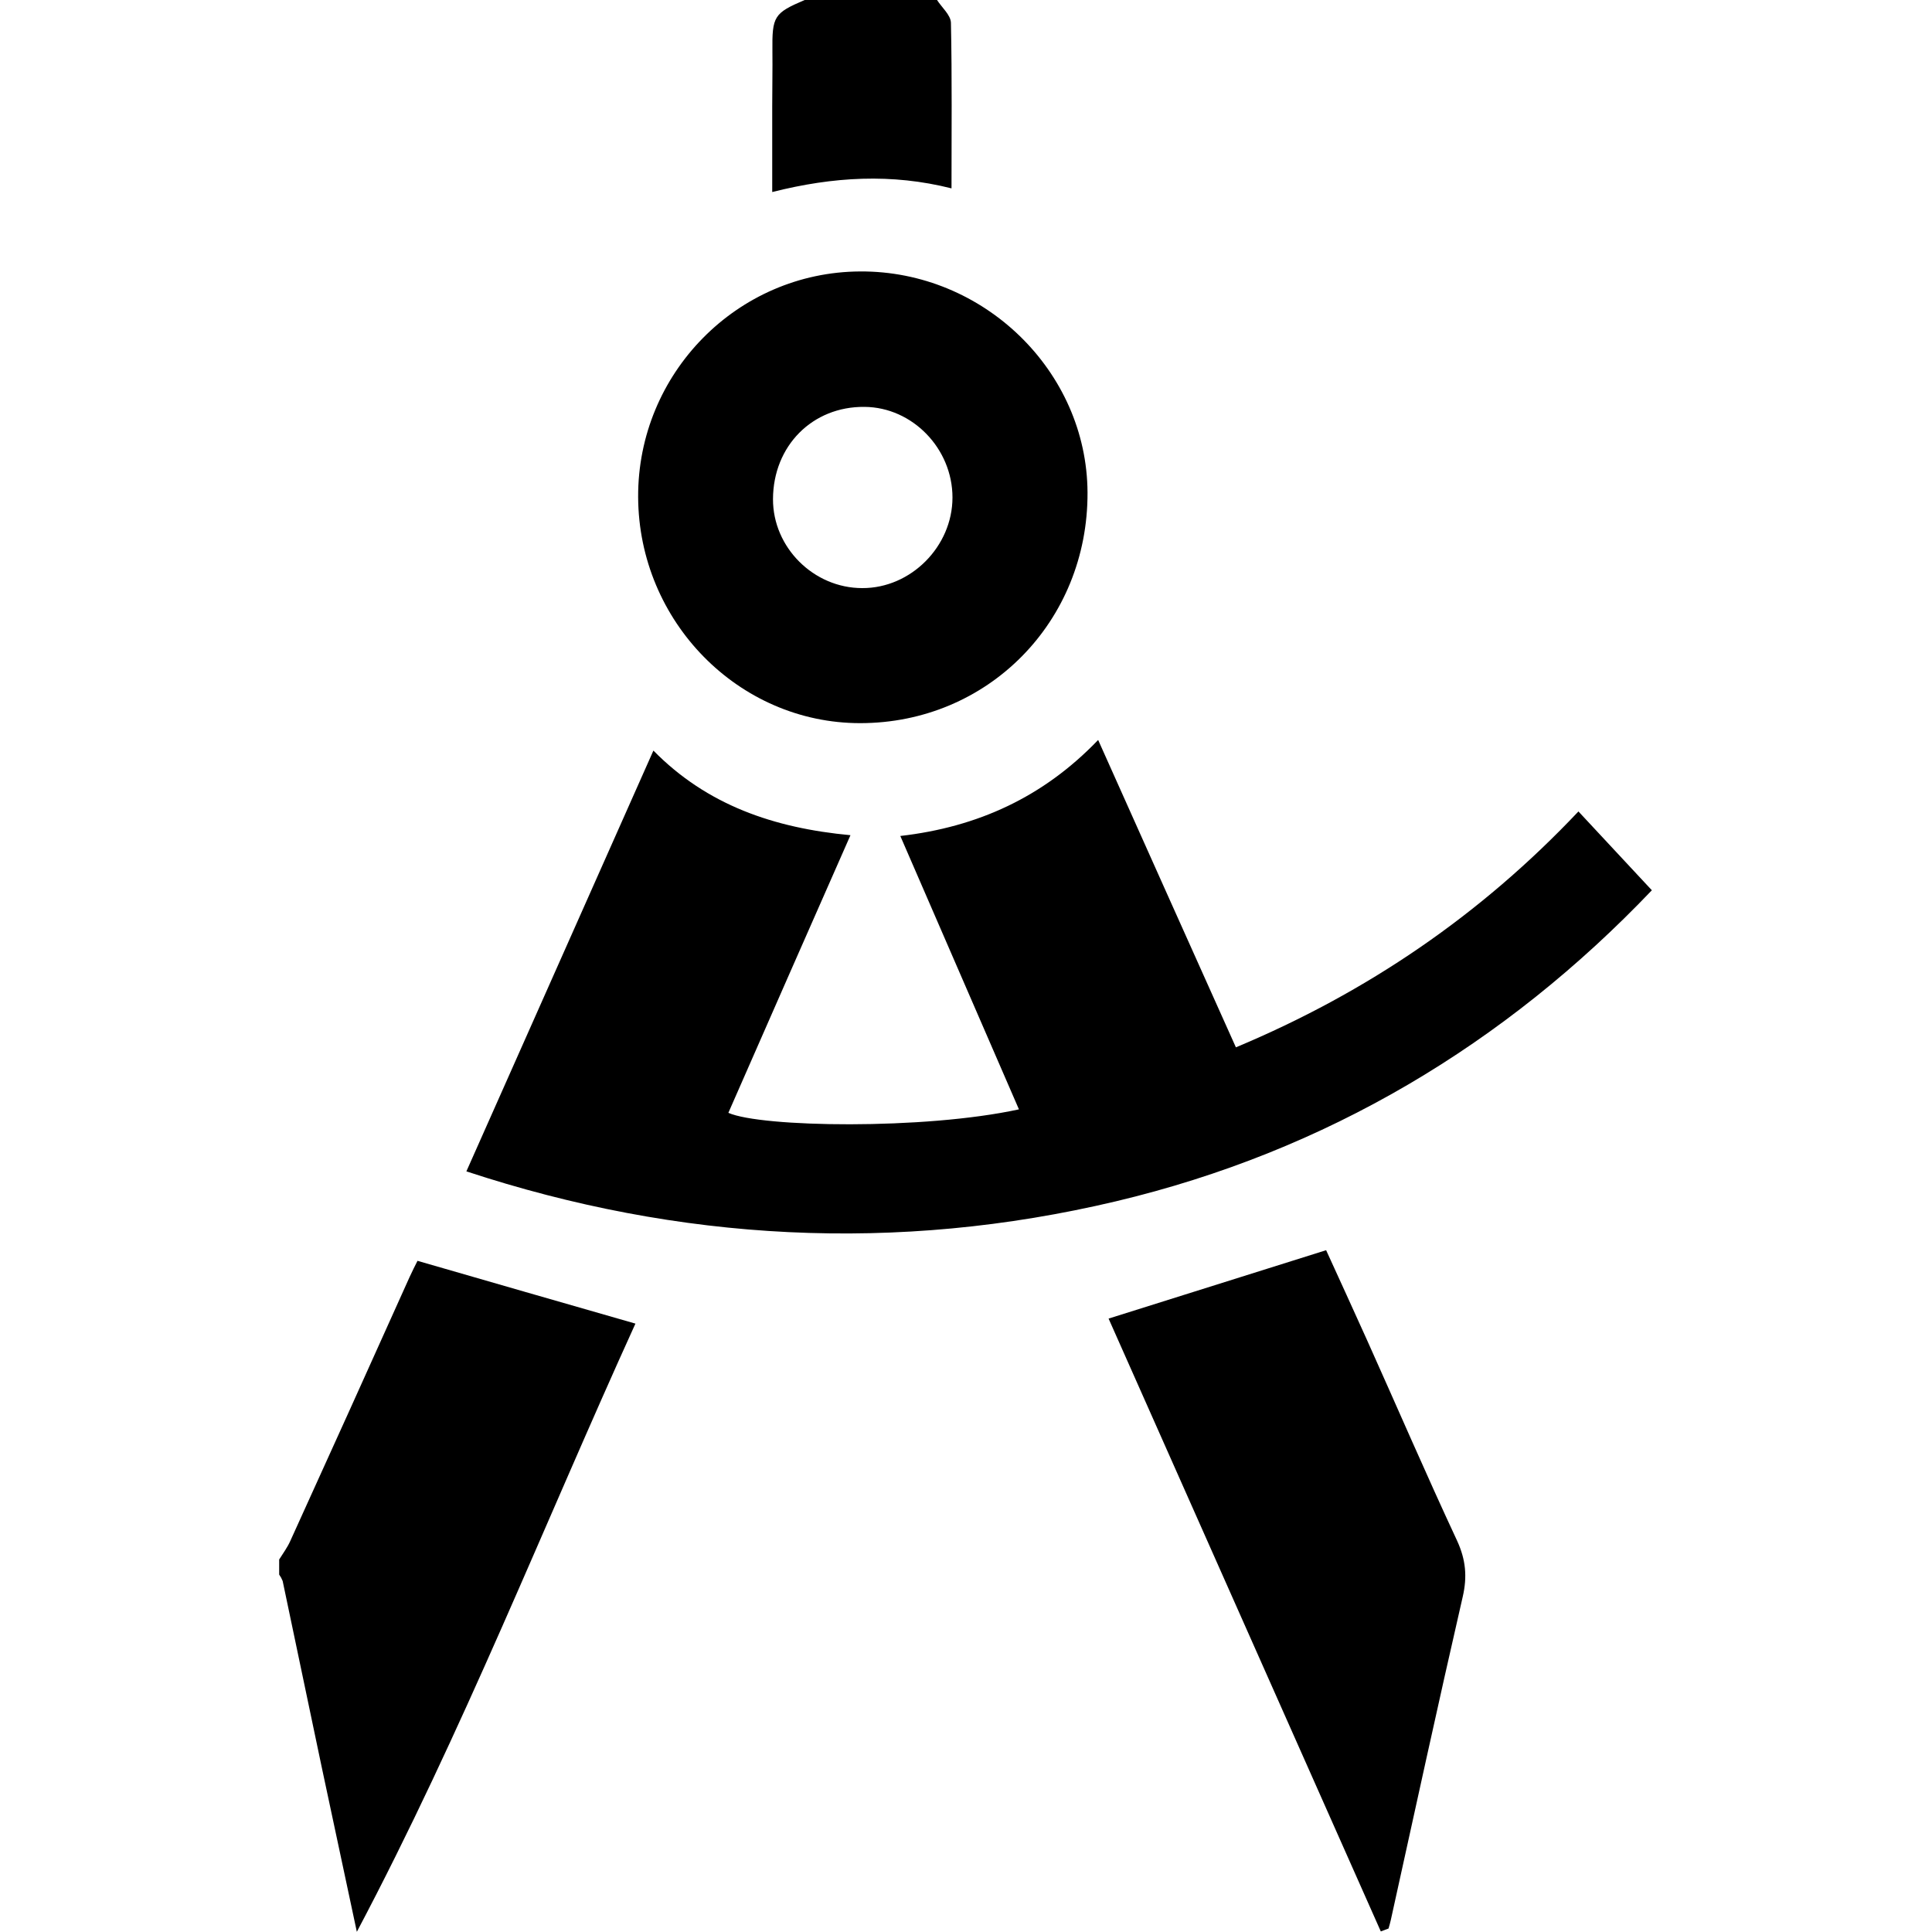
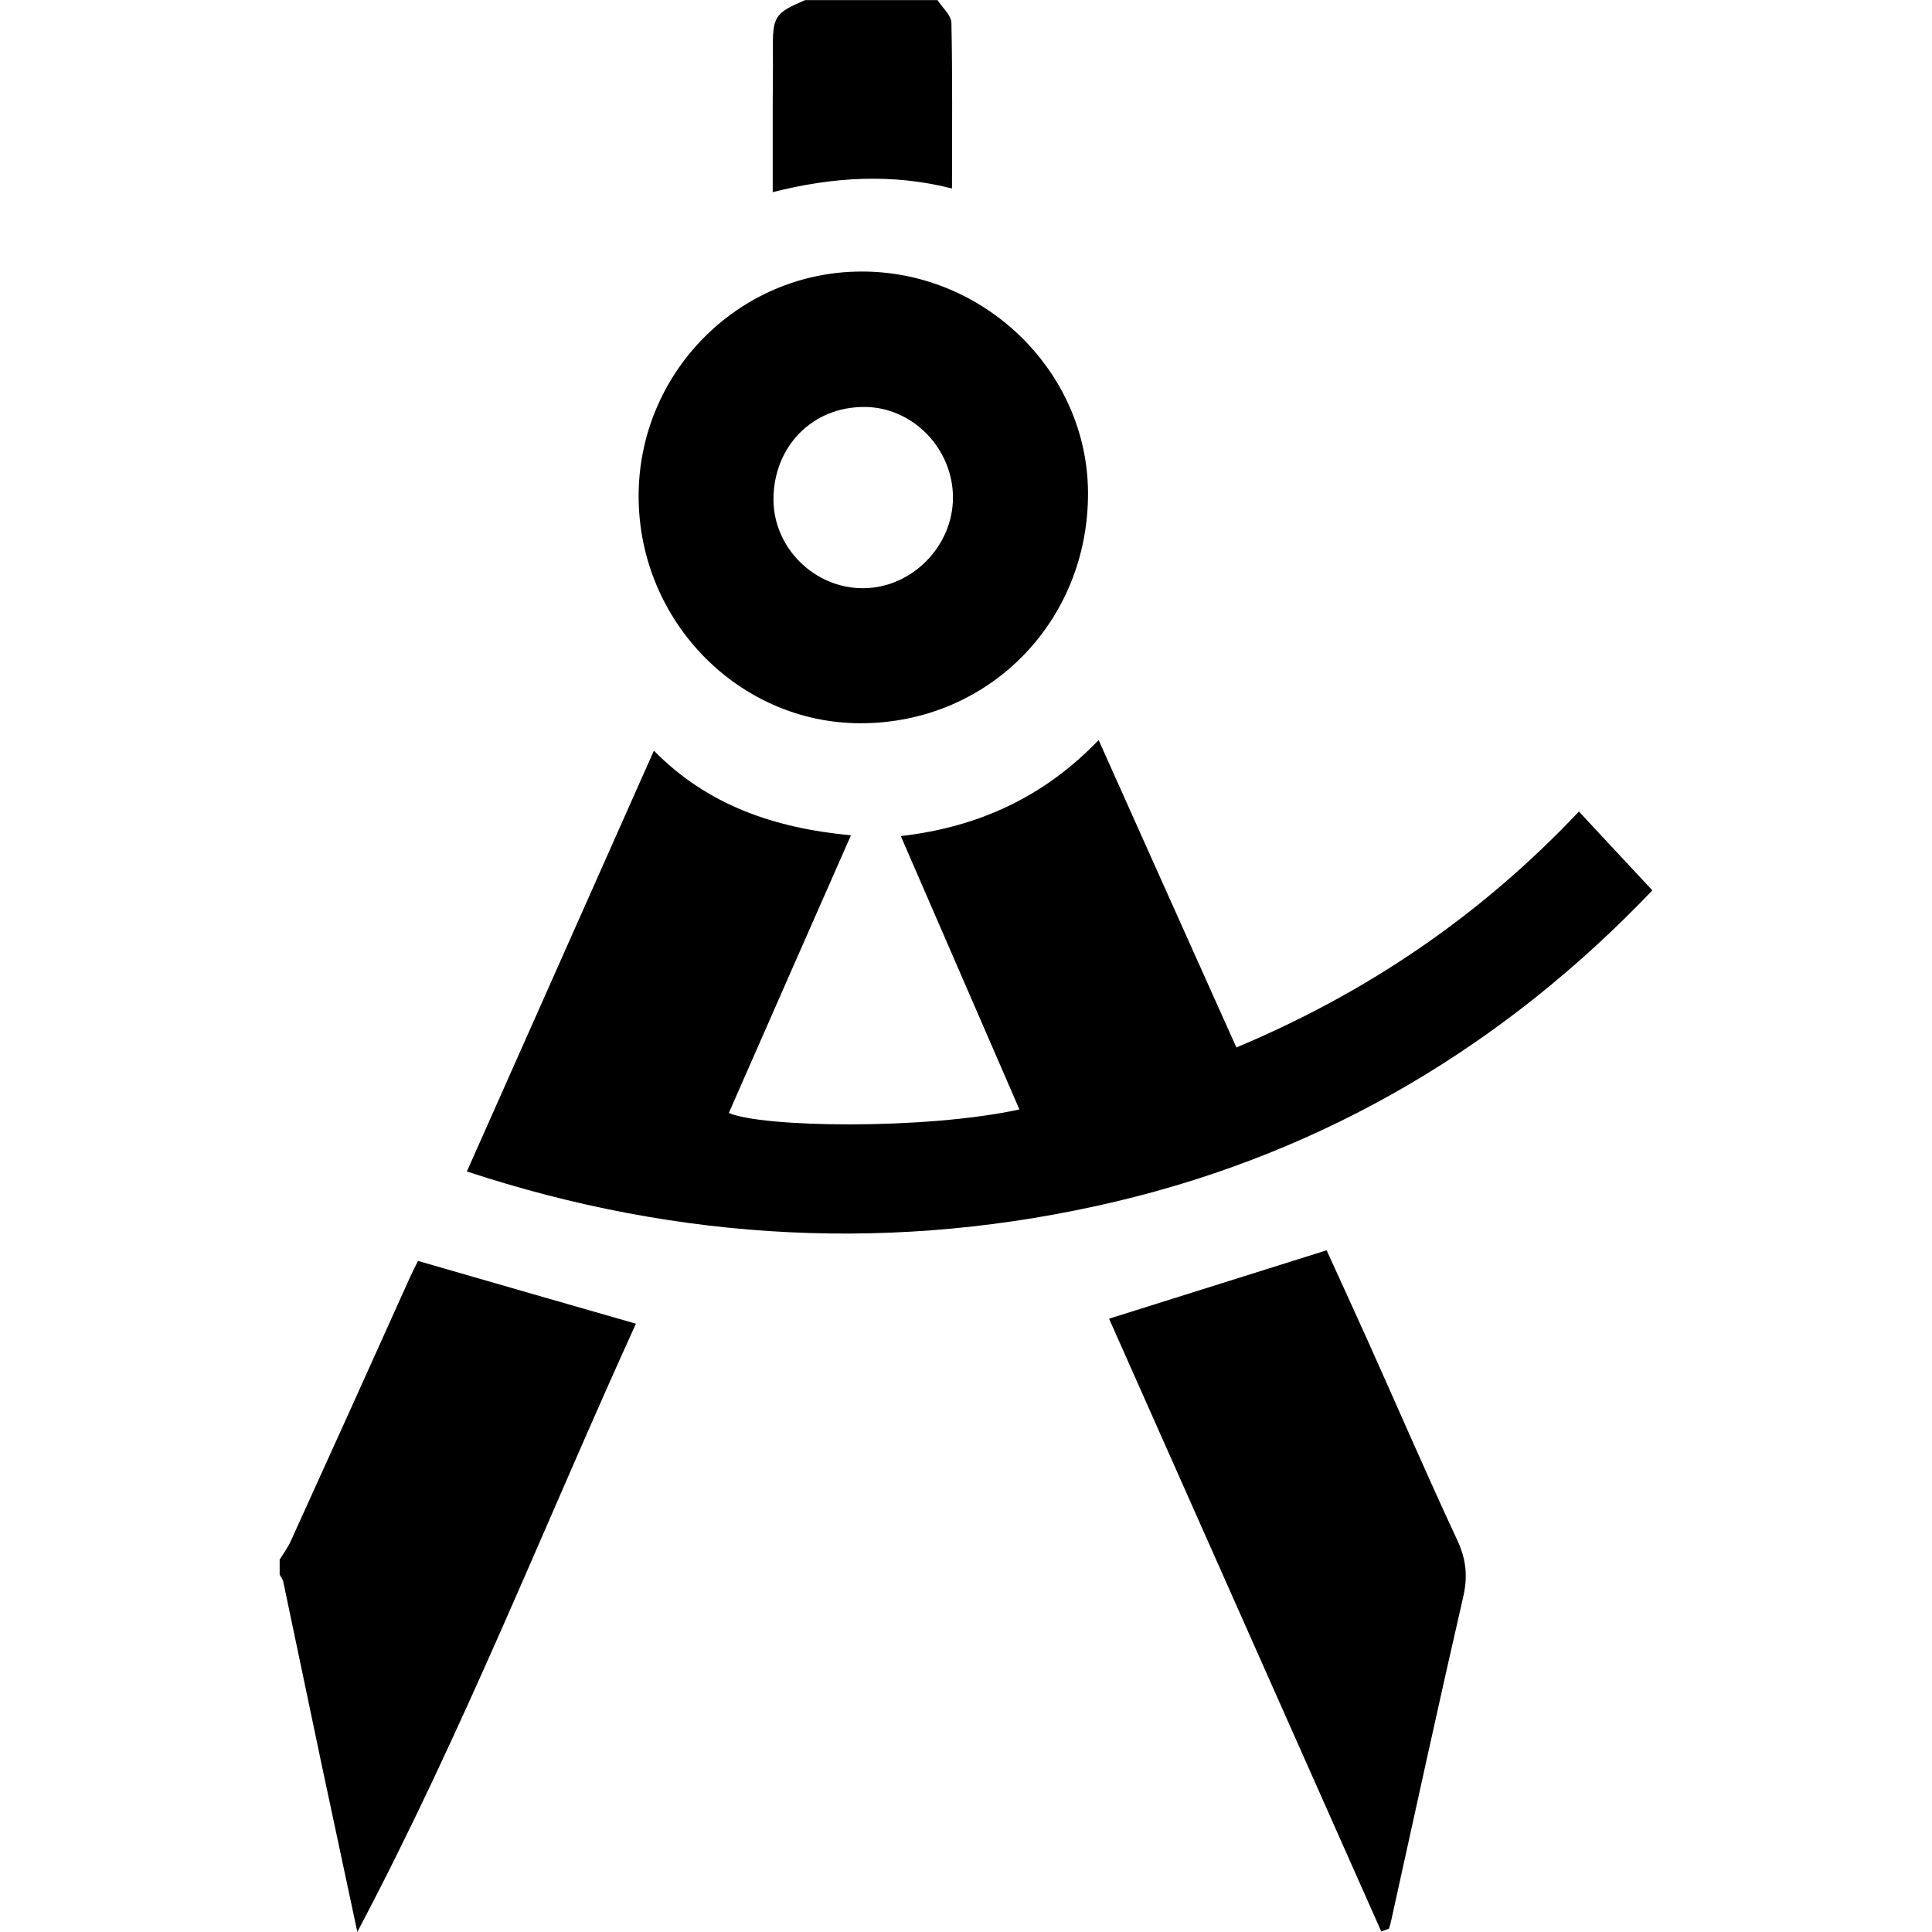
- <svg xmlns="http://www.w3.org/2000/svg" id="a028eed6-45c2-4f19-a3d3-ceb89a4bbbb3" data-name="Layer 1" viewBox="0 0 1000 1000">
-   <path d="M144.5,807.2c2-3.2,4.3-6.3,5.8-9.7Q181.35,729.25,212,661c1.3-2.9,2.8-5.8,4.1-8.4,37.4,10.8,74.4,21.5,112.8,32.5-47.3,103.9-89.3,211-144.2,314.8-6.4-30.1-12.4-58-18.3-85.8l-20.1-95.8a15.189,15.189,0,0,0-1.8-3.3v-7.8ZM485,0c2.5,3.9,7.1,7.8,7.2,11.8.6,28.4.3,56.7.3,85.7-30.9-7.8-61.2-6.1-92.8,1.9V54.9c0-9.5.2-19,.1-28.4-.2-18.1.8-19.7,16.7-26.5ZM440.2,432.3C418.7,481.1,397.8,528.5,377,576c16.8,7.5,101.2,8.9,150.4-1.8C507,527.1,486.7,480.4,466,432.7c40-4.6,74-20.1,102.4-49.7,23.9,53.4,47.4,105.9,71.3,159.1C707.6,513.7,766.5,473.5,817,420c12.7,13.7,25.1,26.9,38,40.8-75.9,79.6-168.4,135.1-277.4,161-113.5,26.9-226,20.8-336.2-15.5,32.4-72.9,64.3-144.7,96.8-217.8,27.8,28.3,62.5,40.1,102,43.8Zm-109.9-175c-.3-64,51.3-116.5,114.9-116.8,63.9-.4,117.4,51.6,117.7,114.4.3,66.8-51.5,119.4-117.7,119.4C382.3,374.3,330.6,321.7,330.3,257.3Zm162.7.2c0-25.3-20.7-46.7-45.5-46.9-27-.3-47.3,20.2-47.4,47.7-.1,25,21,46.1,46.2,46.1,25.2.1,46.7-21.6,46.7-46.9ZM714.7,999.7,573.8,682.5c38.1-12,74.8-23.5,112.6-35.4,6.8,14.9,14.1,30.8,21.3,46.8,15.5,34.5,30.5,69.3,46.5,103.6,4.5,9.8,5.3,18.6,2.9,29-12.8,55.7-24.9,111.5-37.2,167.2-.3,1.5-.8,3-1.2,4.5l-4,1.5Z" />
+ <svg xmlns="http://www.w3.org/2000/svg" id="affea054-50a0-4554-af82-d298a415ae21" data-name="ece32463-6df5-4d17-b69d-6246d2e7e603" viewBox="0 0 1000 1000">
+   <path d="M144.75,807.25c2-3.2,4.3-6.3,5.8-9.7q31.05-68.25,61.7-136.5c1.3-2.9,2.8-5.8,4.1-8.4,37.4,10.8,74.4,21.5,112.8,32.5-47.3,103.9-89.3,211-144.2,314.8-6.4-30.1-12.4-58-18.3-85.8l-20.1-95.8a15.19,15.19,0,0,0-1.8-3.3v-7.8ZM485.25.05c2.5,3.9,7.1,7.8,7.2,11.8.6,28.4.3,56.7.3,85.7-30.9-7.8-61.2-6.1-92.8,1.9V54.95c0-9.5.2-19,.1-28.4-.2-18.1.8-19.7,16.7-26.5Zm-44.8,432.3c-21.5,48.8-42.4,96.2-63.2,143.7,16.8,7.5,101.2,8.9,150.4-1.8-20.4-47.1-40.7-93.8-61.4-141.5,40-4.6,74-20.1,102.4-49.7,23.9,53.4,47.4,105.9,71.3,159.1,67.9-28.4,126.8-68.6,177.3-122.1,12.7,13.7,25.1,26.9,38,40.8-75.9,79.6-168.4,135.1-277.4,161-113.5,26.9-226,20.8-336.2-15.5,32.4-72.9,64.3-144.7,96.8-217.8,27.8,28.3,62.5,40.1,102,43.8Zm-109.9-175c-.3-64,51.3-116.5,114.9-116.8,63.9-.4,117.4,51.6,117.7,114.4.3,66.8-51.5,119.4-117.7,119.4-62.9,0-114.6-52.6-114.9-117Zm162.7.2c0-25.3-20.7-46.7-45.5-46.9-27-.3-47.3,20.2-47.4,47.7-.1,25,21,46.1,46.2,46.1,25.2.1,46.7-21.6,46.7-46.9Zm221.7,742.2-140.9-317.2c38.1-12,74.8-23.5,112.6-35.4,6.8,14.9,14.1,30.8,21.3,46.8,15.5,34.5,30.5,69.3,46.5,103.6,4.5,9.8,5.3,18.6,2.9,29-12.8,55.7-24.9,111.5-37.2,167.2-.3,1.5-.8,3-1.2,4.5l-4,1.5Z" />
</svg>
